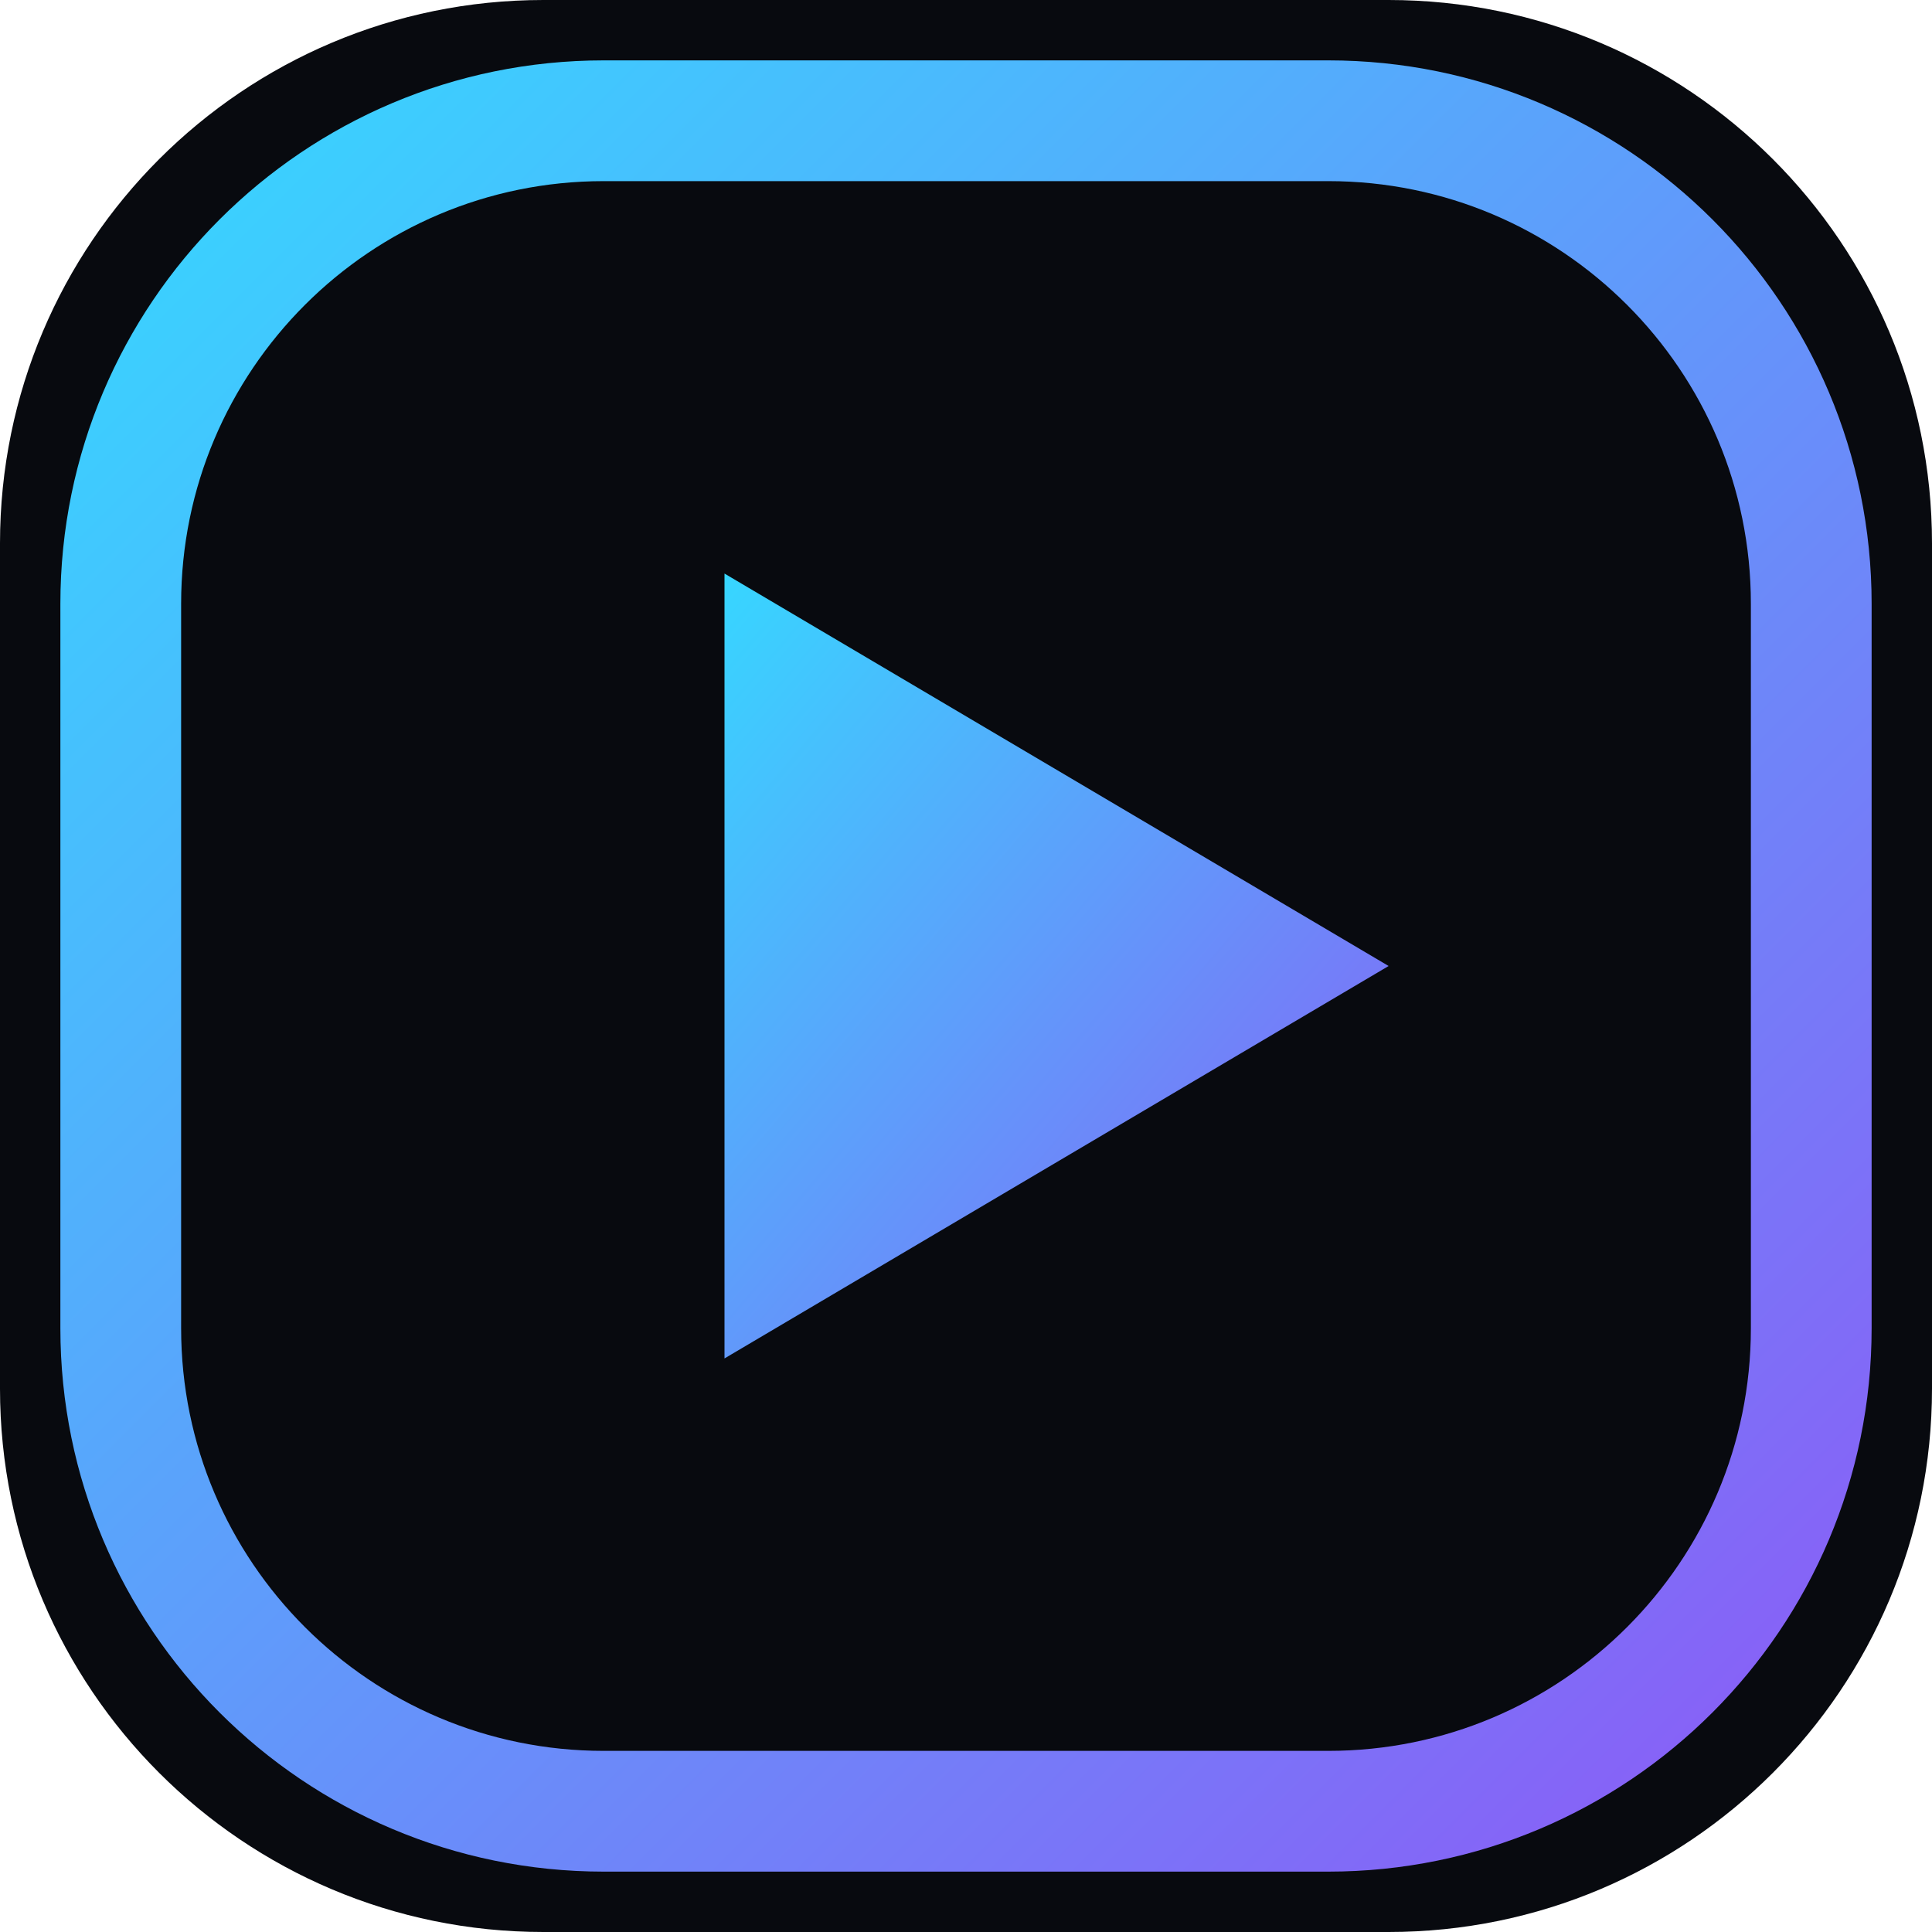
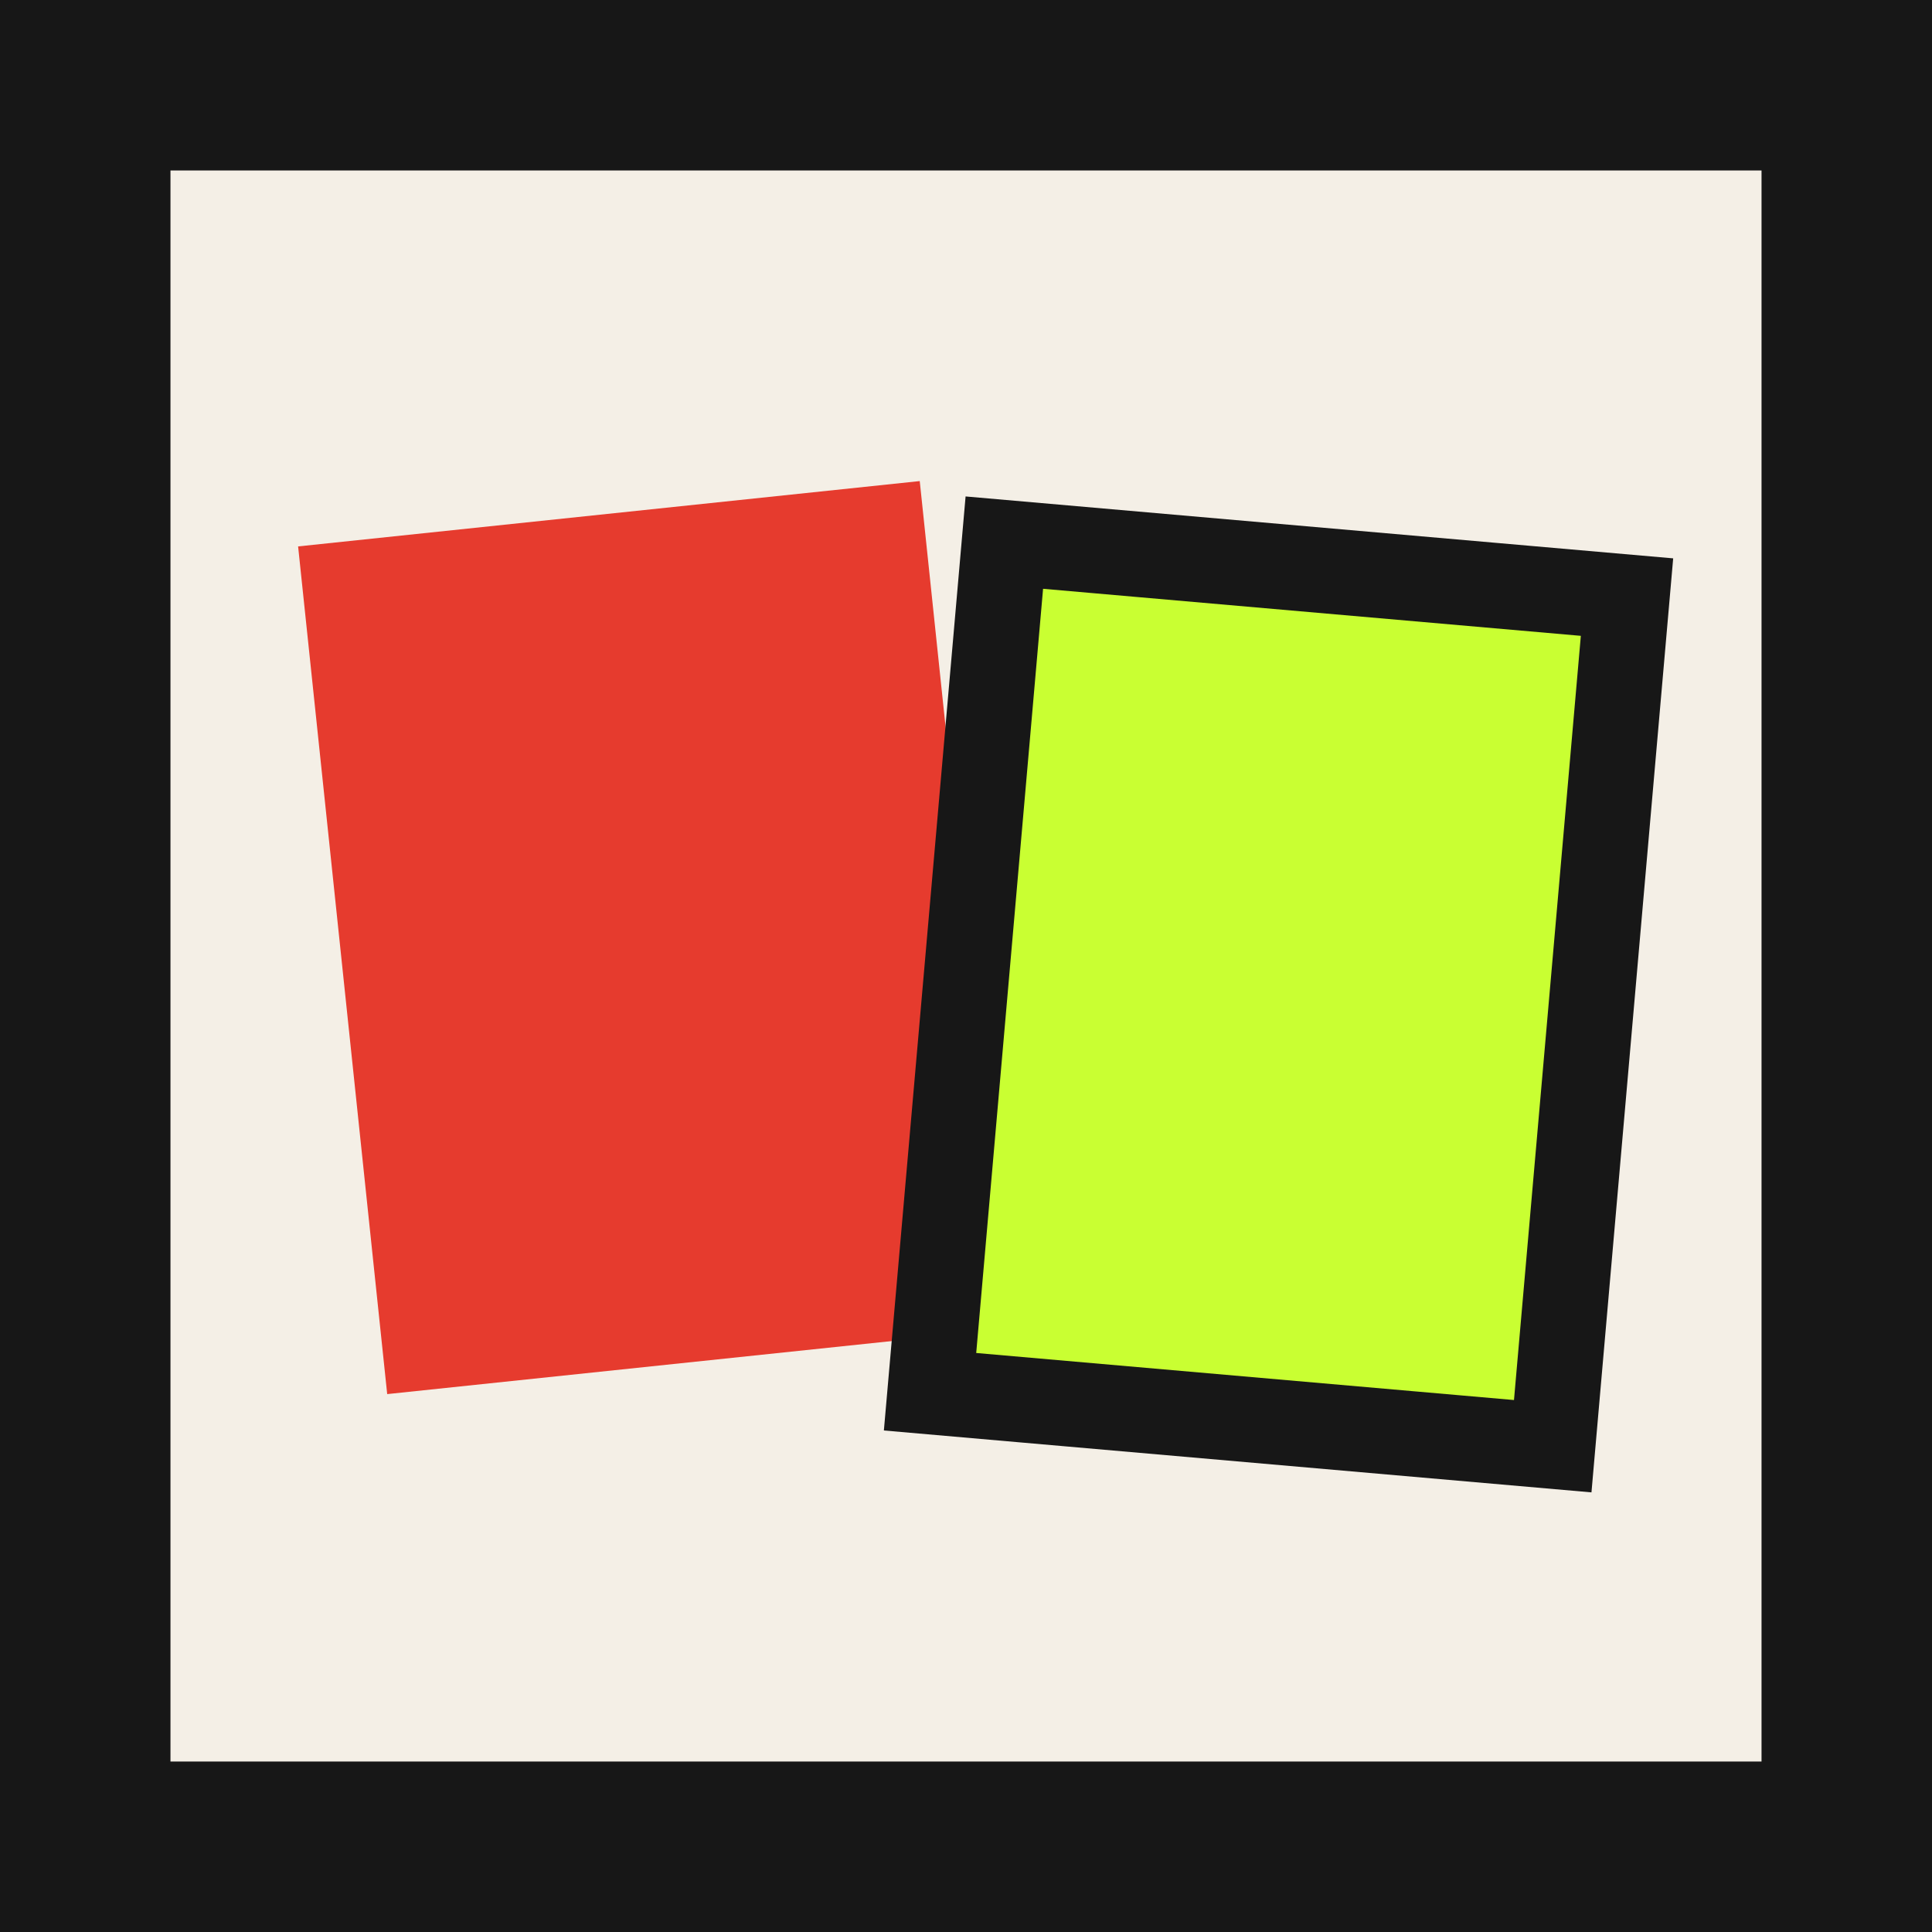
- <svg xmlns="http://www.w3.org/2000/svg" viewBox="0 0 32 32">
-   <defs>
-     <linearGradient id="g" x1="0" y1="0" x2="1" y2="1">
-       <stop offset="0" stop-color="#37D6FF" />
-       <stop offset="1" stop-color="#8B5CF6" />
-     </linearGradient>
-   </defs>
-   <rect width="32" height="32" rx="9" fill="#080A0F" />
-   <rect x="2" y="2" width="28" height="28" rx="8" fill="none" stroke="url(#g)" stroke-width="2" />
-   <path d="M12 9.5v13l11-6.5z" fill="url(#g)" />
+ <svg xmlns="http://www.w3.org/2000/svg" viewBox="0 0 34 34">
+   <rect x="1.5" y="1.5" width="31" height="31" fill="#F4EFE6" stroke="#171717" stroke-width="3" />
+   <rect x="6" y="9" width="11" height="15" fill="#E63B2E" transform="rotate(-6 11.5 16.5)" />
+   <rect x="17" y="10" width="11" height="15" fill="#C9FF32" stroke="#171717" stroke-width="1.5" transform="rotate(5 22.5 17.5)" />
</svg>
